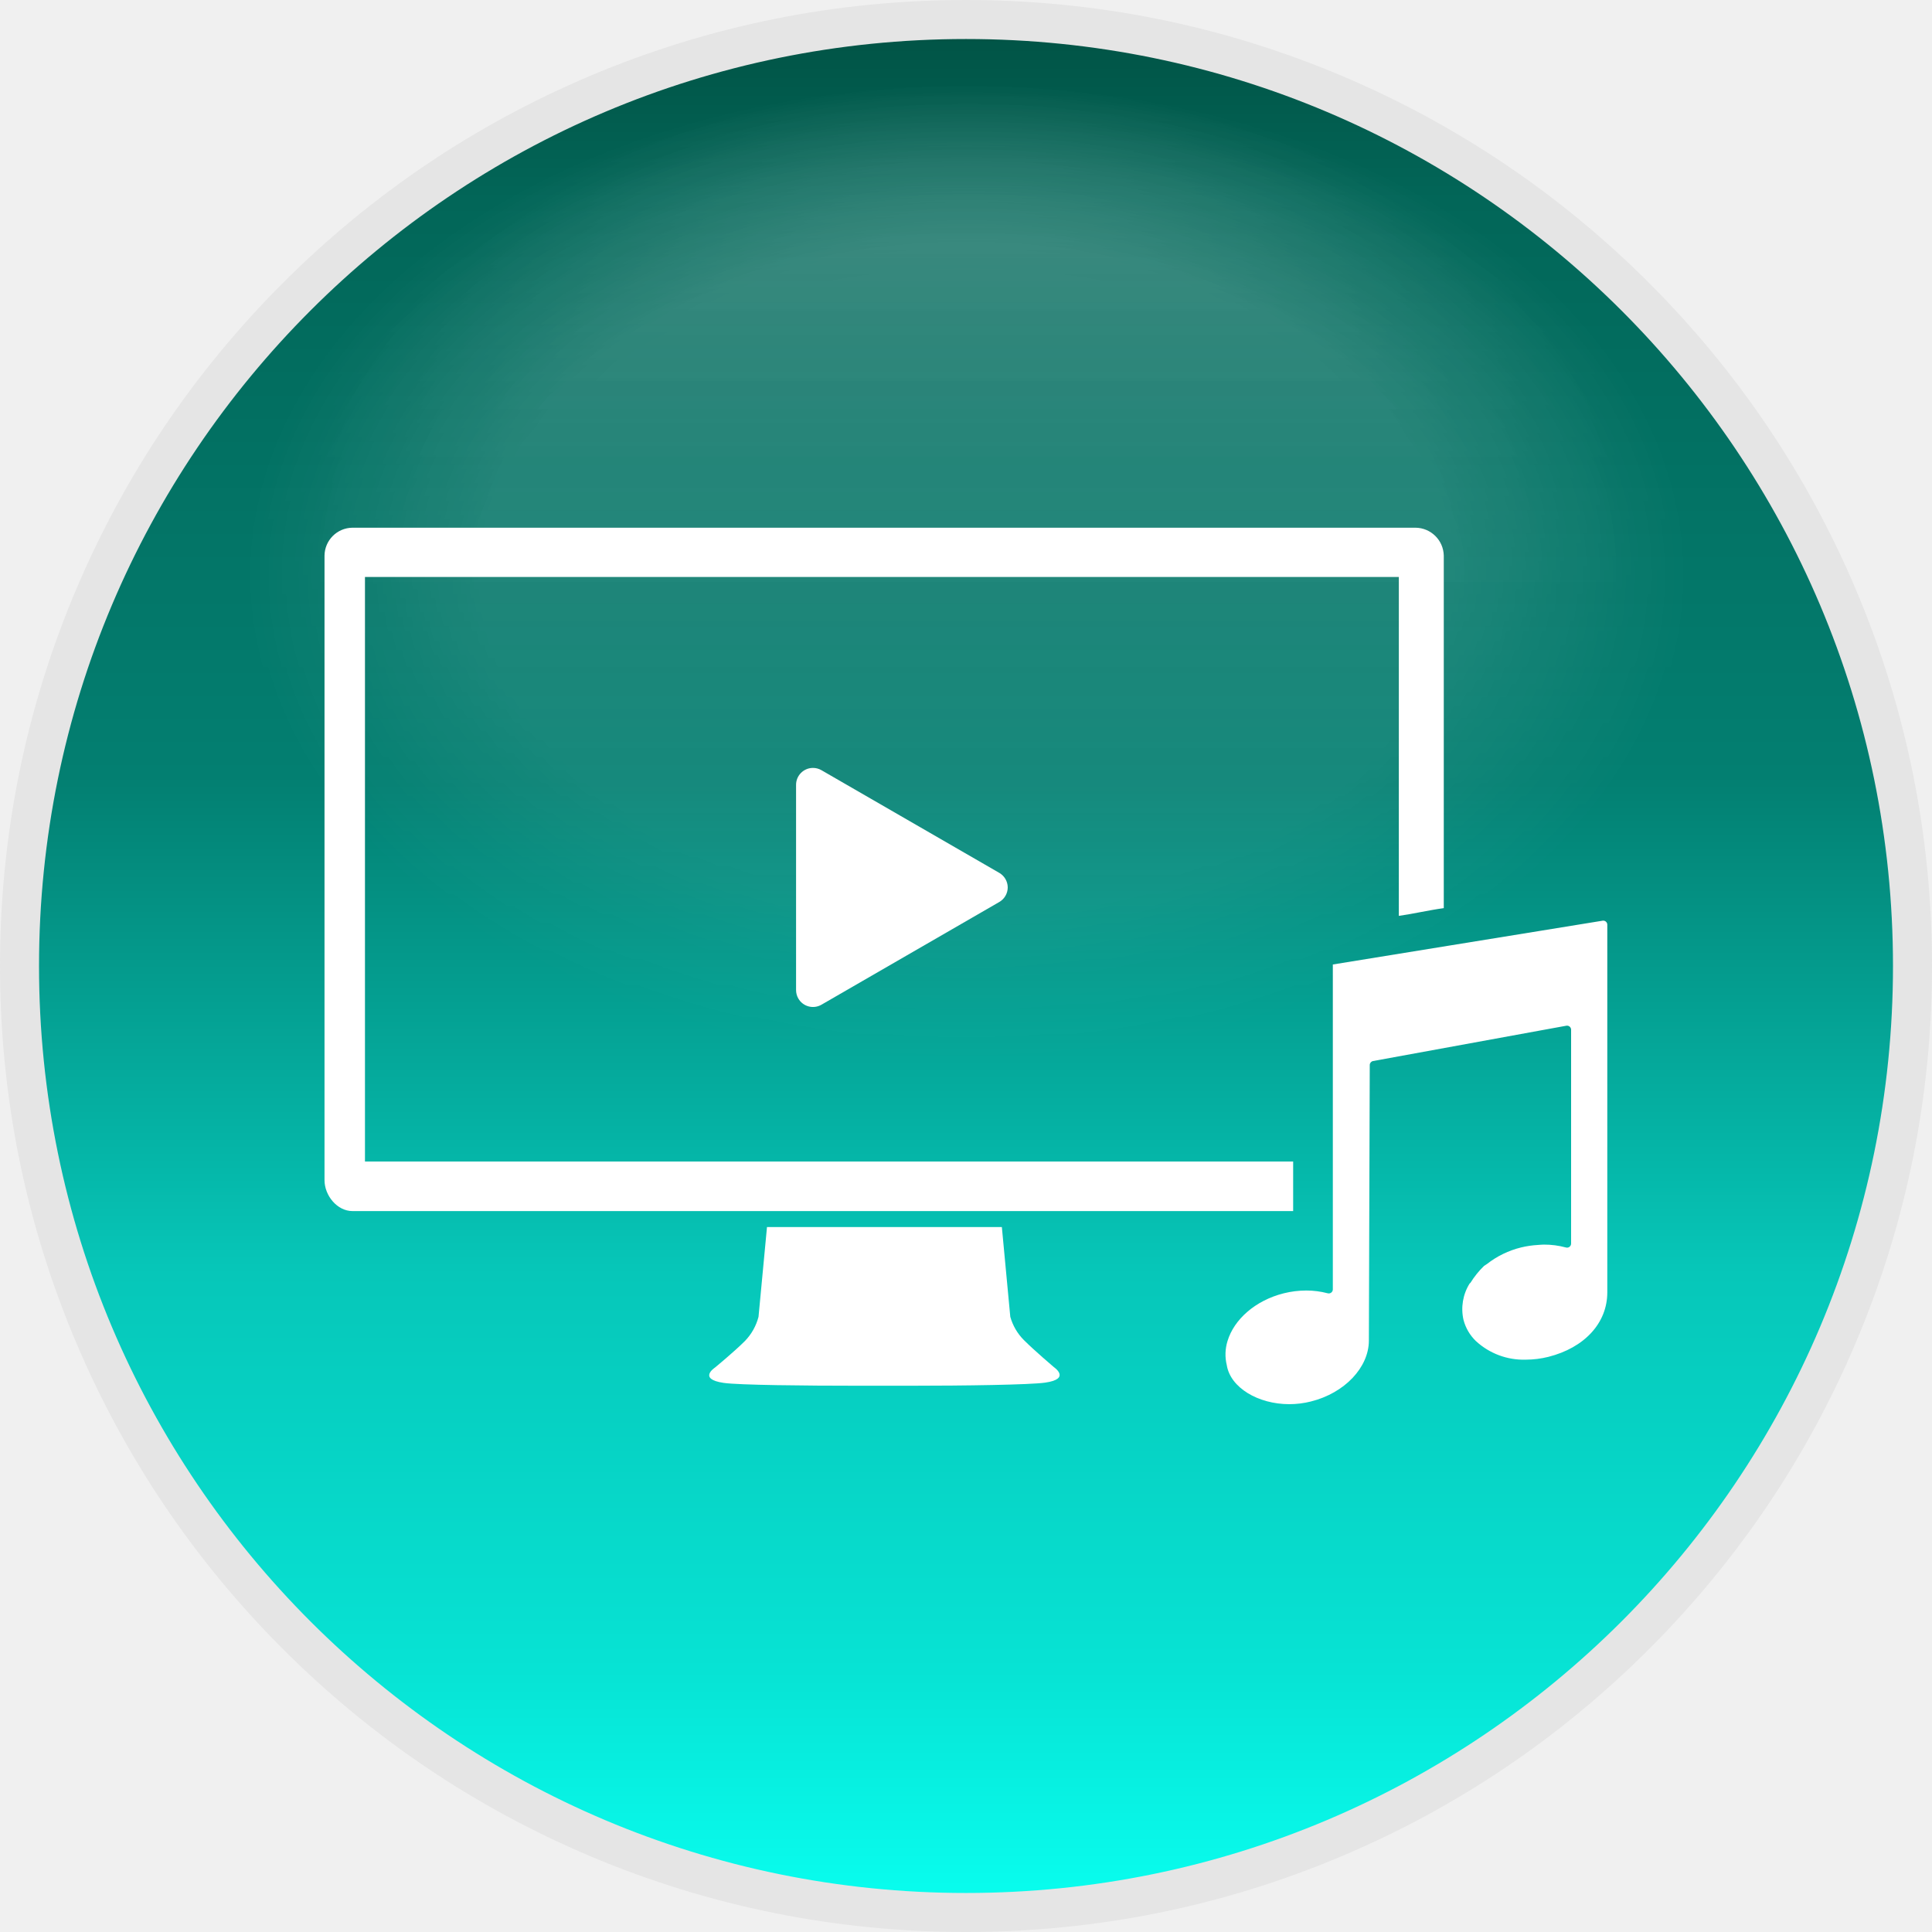
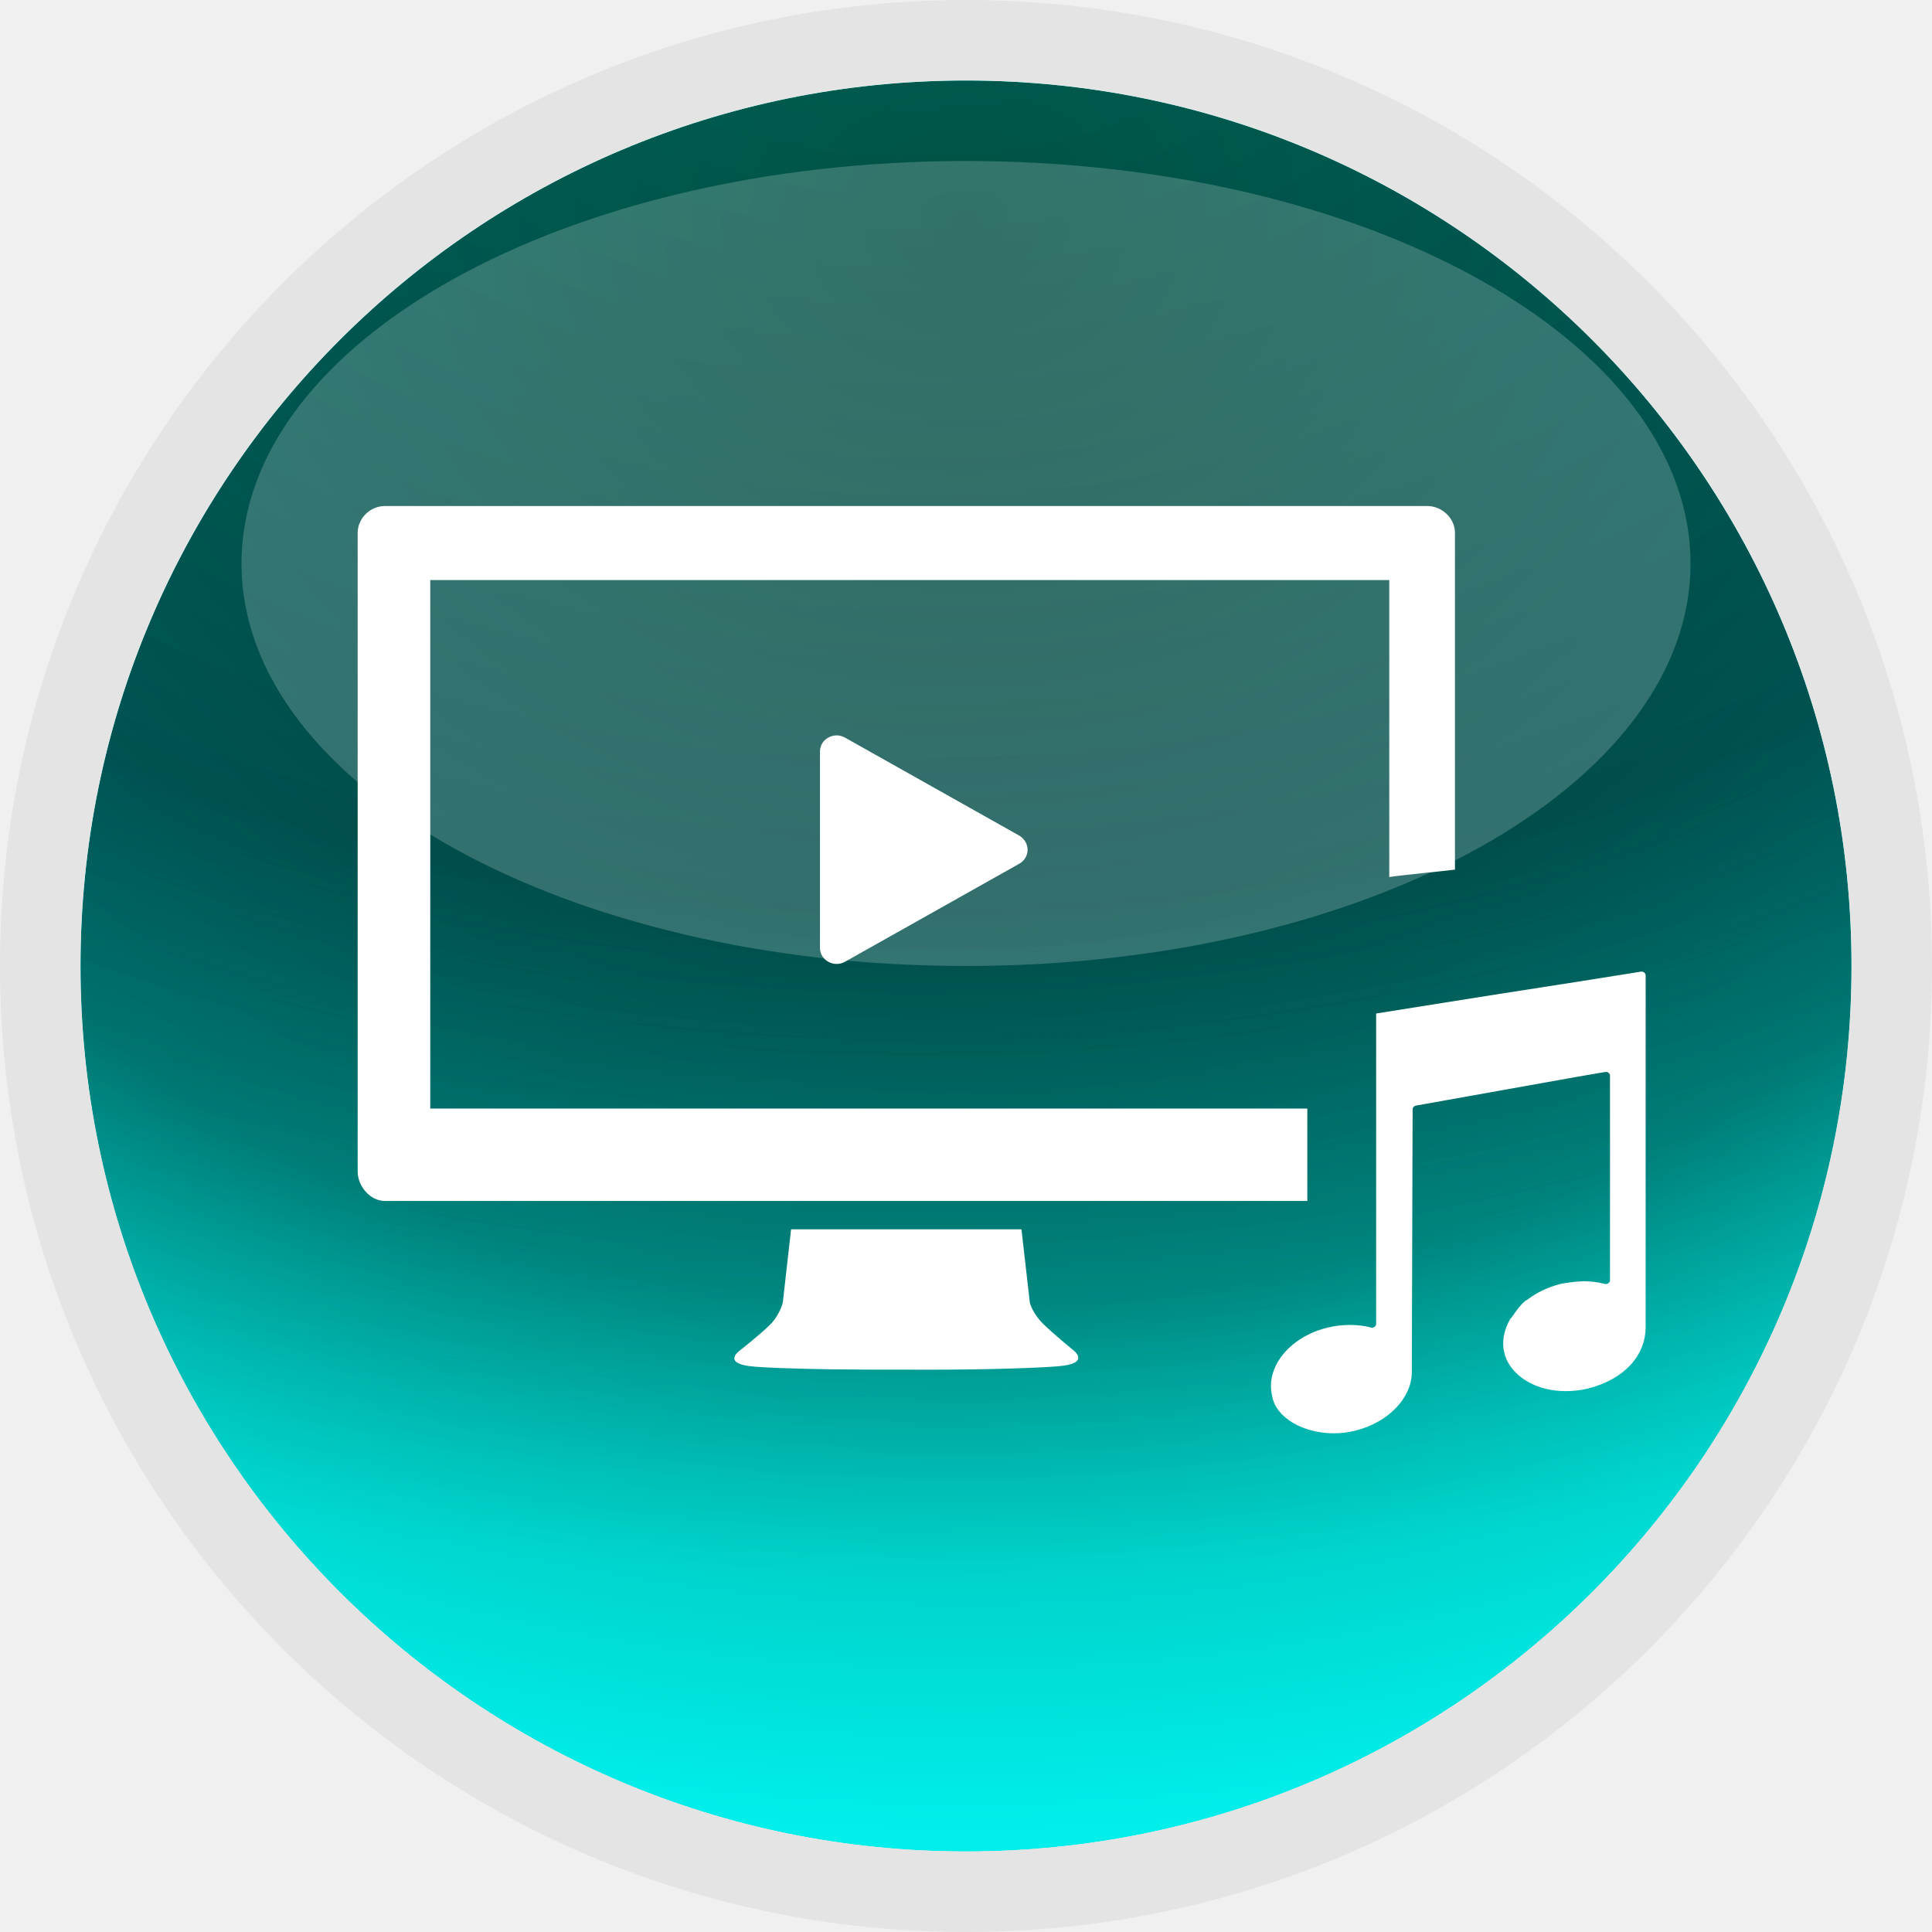
- <svg xmlns="http://www.w3.org/2000/svg" version="1.1" id="圖層_1" x="0px" y="0px" width="494px" height="494px" viewBox="0 0 494 494" enable-background="new 0 0 494 494" xml:space="preserve">
-   <g>
-     <g>
-       <g id="圖層_5">
-         <g>
-           <linearGradient id="SVGID_1_" gradientUnits="userSpaceOnUse" x1="246.861" y1="351.933" x2="246.861" y2="835.957" gradientTransform="matrix(1 0 0 -1 0.14 840.945)">
-             <stop offset="0" style="stop-color:#08FFF0" />
-             <stop offset="0.128" style="stop-color:#07E3D4" />
-             <stop offset="0.337" style="stop-color:#06C7B9" />
-             <stop offset="0.6" style="stop-color:#037F71" />
-             <stop offset="0.905" style="stop-color:#026658" />
-             <stop offset="1" style="stop-color:#015244" />
-           </linearGradient>
-           <path fill="url(#SVGID_1_)" d="M247,489.012c-64.644,0-125.419-25.173-171.129-70.884C30.162,372.419,4.988,311.644,4.988,247      c0-64.643,25.174-125.418,70.884-171.129c45.709-45.71,106.484-70.884,171.129-70.884S372.421,30.161,418.13,75.871      c45.71,45.709,70.884,106.484,70.884,171.129s-25.173,125.419-70.884,171.129C372.42,463.839,311.645,489.012,247,489.012z" />
-           <path fill="#E5E5E5" d="M247,9.977c130.905,0,237.025,106.119,237.025,237.024S377.905,484.024,247,484.024      S9.977,377.905,9.977,247S116.095,9.977,247,9.977 M247,0c-33.341,0-65.689,6.532-96.147,19.415      c-29.414,12.441-55.828,30.249-78.509,52.93s-40.489,49.095-52.93,78.509C6.531,181.311,0,213.659,0,247      s6.531,65.689,19.414,96.147c12.441,29.414,30.25,55.828,52.93,78.509c22.681,22.68,49.095,40.489,78.509,52.93      C181.311,487.468,213.659,494,247,494s65.689-6.532,96.147-19.415c29.414-12.441,55.828-30.249,78.509-52.93      c22.681-22.681,40.489-49.095,52.93-78.509C487.468,312.689,494,280.341,494,247s-6.532-65.689-19.415-96.147      c-12.441-29.414-30.25-55.828-52.93-78.509c-22.681-22.681-49.096-40.489-78.509-52.93C312.69,6.531,280.341,0,247,0L247,0z" />
-         </g>
-       </g>
-     </g>
-     <g>
-       <defs>
-         <filter id="Adobe_OpacityMaskFilter" filterUnits="userSpaceOnUse" x="28.975" y="4.988" width="436.483" height="292.312">
-           <feColorMatrix type="matrix" values="1 0 0 0 0  0 1 0 0 0  0 0 1 0 0  0 0 0 1 0" />
-         </filter>
-       </defs>
-       <mask maskUnits="userSpaceOnUse" x="28.975" y="4.988" width="436.483" height="292.312" id="SVGID_2_">
-         <g filter="url(#Adobe_OpacityMaskFilter)">
-           <linearGradient id="SVGID_3_" gradientUnits="userSpaceOnUse" x1="242.244" y1="571.913" x2="242.244" y2="833.803" gradientTransform="matrix(1 0 0 -1 0.14 840.945)">
-             <stop offset="0" style="stop-color:#000000" />
-             <stop offset="0.373" style="stop-color:#020202" />
-             <stop offset="0.507" style="stop-color:#090909" />
-             <stop offset="0.603" style="stop-color:#141414" />
-             <stop offset="0.68" style="stop-color:#252525" />
-             <stop offset="0.746" style="stop-color:#3B3B3B" />
-             <stop offset="0.805" style="stop-color:#575757" />
-             <stop offset="0.858" style="stop-color:#777777" />
-             <stop offset="0.907" style="stop-color:#9D9D9D" />
-             <stop offset="0.952" style="stop-color:#C8C8C8" />
-             <stop offset="0.993" style="stop-color:#F6F6F6" />
-             <stop offset="1" style="stop-color:#FFFFFF" />
-           </linearGradient>
-           <rect x="19.311" y="7.143" fill="url(#SVGID_3_)" width="446.147" height="261.889" />
-         </g>
-       </mask>
-       <g mask="url(#SVGID_2_)">
-         <g>
-           <radialGradient id="SVGID_4_" cx="245.032" cy="822.731" r="179.737" gradientTransform="matrix(0.9529 0 0 -0.6975 14.1366 720.8643)" gradientUnits="userSpaceOnUse">
-             <stop offset="0.676" style="stop-color:#FFFFFF;stop-opacity:0.6" />
-             <stop offset="0.954" style="stop-color:#FFFFFF;stop-opacity:0.085" />
-             <stop offset="1" style="stop-color:#FFFFFF;stop-opacity:0" />
-           </radialGradient>
-           <path opacity="0.3" fill="url(#SVGID_4_)" enable-background="new    " d="M421.713,93.186c0,0-5.687-8.102-17.585-19.017      c-23.492-22.531-72.902-57.05-155.152-57.05c-0.456,0-0.902,0.011-1.357,0.013c-0.454-0.002-0.9-0.013-1.357-0.013      c-82.25,0-131.66,34.52-155.152,57.05C79.212,85.083,73.525,93.186,73.525,93.186S-81.124,276.833,226.366,276.833h42.506      C576.362,276.833,421.713,93.186,421.713,93.186z" />
-         </g>
-         <g>
-           <radialGradient id="SVGID_5_" cx="234.887" cy="877.299" r="231.221" gradientTransform="matrix(0.8053 0 0 -0.5191 58.0647 606.5784)" gradientUnits="userSpaceOnUse">
-             <stop offset="0.676" style="stop-color:#FFFFFF;stop-opacity:0.6" />
-             <stop offset="0.954" style="stop-color:#FFFFFF;stop-opacity:0.085" />
-             <stop offset="1" style="stop-color:#FFFFFF;stop-opacity:0" />
-           </radialGradient>
-           <rect x="28.975" y="4.988" opacity="0.1" fill="url(#SVGID_5_)" enable-background="new    " width="436.483" height="292.312" />
-         </g>
-       </g>
-       <defs>
-         <filter id="Adobe_OpacityMaskFilter_1_" filterUnits="userSpaceOnUse" x="18.756" y="17.119" width="456.921" height="259.714">
-           <feColorMatrix type="matrix" values="1 0 0 0 0  0 1 0 0 0  0 0 1 0 0  0 0 0 1 0" />
-         </filter>
-       </defs>
-       <mask maskUnits="userSpaceOnUse" x="18.756" y="17.119" width="456.921" height="259.714" id="SVGID_6_">
-         <g filter="url(#Adobe_OpacityMaskFilter_1_)">
-           <linearGradient id="SVGID_7_" gradientUnits="userSpaceOnUse" x1="241.462" y1="528.193" x2="241.462" y2="833.803" gradientTransform="matrix(1 0 0 -1 0.14 840.945)">
-             <stop offset="0" style="stop-color:#000000;stop-opacity:0.9" />
-             <stop offset="0.173" style="stop-color:#343434;stop-opacity:0.917" />
-             <stop offset="0.477" style="stop-color:#8A8A8A;stop-opacity:0.948" />
-             <stop offset="0.726" style="stop-color:#C9C9C9;stop-opacity:0.973" />
-             <stop offset="0.906" style="stop-color:#F0F0F0;stop-opacity:0.991" />
-             <stop offset="1" style="stop-color:#FFFFFF" />
-           </linearGradient>
-           <rect x="2.317" y="7.143" fill="url(#SVGID_7_)" width="478.569" height="305.609" />
-         </g>
-       </mask>
-       <g opacity="0.9" mask="url(#SVGID_6_)">
-         <g>
-           <radialGradient id="SVGID_8_" cx="248.209" cy="822.731" r="179.738" gradientTransform="matrix(1.0221 0 0 -0.6975 -6.483 720.8643)" gradientUnits="userSpaceOnUse">
-             <stop offset="0.676" style="stop-color:#FFFFFF;stop-opacity:0.7" />
-             <stop offset="0.954" style="stop-color:#FFFFFF;stop-opacity:0.099" />
-             <stop offset="1" style="stop-color:#FFFFFF;stop-opacity:0" />
-           </radialGradient>
-           <path opacity="0.3" fill="url(#SVGID_8_)" enable-background="new    " d="M433.962,93.186c0,0-6.1-8.102-18.863-19.017      c-25.199-22.531-78.2-57.05-166.427-57.05c-0.49,0-0.968,0.011-1.455,0.013c-0.487-0.002-0.966-0.013-1.455-0.013      c-88.227,0-141.228,34.52-166.427,57.05C66.572,85.083,60.472,93.186,60.472,93.186s-165.888,183.647,163.947,183.647h45.595      C599.849,276.833,433.962,93.186,433.962,93.186z" />
-         </g>
-       </g>
-     </g>
-     <g id="white">
-       <path fill="#FFFFFF" d="M269.47,349.566c0,0-4.949-4.197-7.681-6.929c-1.643-1.652-2.835-3.696-3.464-5.939l-2.157-22.954h-60.053    l-2.167,22.964c-0.604,2.325-1.801,4.454-3.474,6.176c-2.722,2.732-7.681,6.81-7.681,6.81s-4.455,2.91,2.227,3.9    c3.83,0.565,20.915,0.732,34.644,0.732h12.956c14.006,0,30.803-0.238,34.644-0.801C273.953,352.575,269.47,349.566,269.47,349.566    z" />
-       <path fill="#FFFFFF" d="M361.939,134.932H90.123c-3.932,0.037-7.109,3.215-7.147,7.147v159.669c0,3.959,3.247,7.918,7.147,7.918    h240.528v-12.67H93.32V147.533h264.353v86.65c3.84-0.545,7.651-1.455,11.492-1.98v-90.124    C369.085,138.135,365.884,134.969,361.939,134.932z" />
-       <path fill="#FFFFFF" d="M393.317,238.092l-22.825,3.702l-29.695,4.82l0,0v83.076c-0.003,0.574-0.471,1.037-1.046,1.033    c-0.098-0.001-0.196-0.015-0.291-0.043c-1.783-0.472-3.62-0.708-5.464-0.703c-1.939,0.002-3.87,0.241-5.751,0.712    c-7.295,1.832-12.72,6.711-14.372,12.195c-0.624,1.993-0.693,4.118-0.198,6.146c0.91,5.781,8.008,10.008,15.995,10.008    c1.852-0.001,3.697-0.229,5.494-0.683c8.721-2.167,14.788-8.75,14.847-15.471c0,0,0-0.059,0-0.089l0,0l0.228-70.506    c0.015-0.489,0.37-0.901,0.851-0.99l42.187-7.71l7.216-1.316c0.565-0.104,1.107,0.269,1.211,0.834    c0.009,0.052,0.015,0.104,0.017,0.156v54.717c-0.002,0.574-0.469,1.038-1.043,1.036c-0.103,0-0.205-0.016-0.303-0.047    c-1.83-0.494-3.717-0.74-5.613-0.732c-0.485,0-0.99,0.059-1.495,0.089c-1.458,0.08-2.906,0.292-4.326,0.634    c-3.189,0.779-6.176,2.231-8.76,4.256c-0.158,0.129-0.555,0.337-0.713,0.466c-1.338,1.29-2.508,2.744-3.484,4.326    c-0.05,0.079-0.158,0.099-0.208,0.178c-1.734,2.775-2.297,6.125-1.564,9.314c0.537,2.049,1.626,3.911,3.148,5.385    c3.464,3.205,8.051,4.919,12.769,4.771c1.955-0.004,3.903-0.247,5.801-0.723c9.175-2.326,15.046-8.602,15.046-16.491v-94.035    c-0.02-0.574-0.5-1.023-1.074-1.003c-0.045,0.002-0.089,0.006-0.133,0.013L393.317,238.092z" />
-       <path fill="#FFFFFF" d="M257.671,226.887c0.001,1.548-0.826,2.979-2.167,3.751l-45.462,26.26    c-2.068,1.197-4.714,0.492-5.911-1.575c-0.383-0.661-0.584-1.412-0.582-2.176v-52.461c-0.004-2.389,1.928-4.329,4.317-4.334    c0.764-0.002,1.515,0.2,2.176,0.582l45.462,26.25C256.83,223.948,257.654,225.356,257.671,226.887z" />
-     </g>
+ <svg xmlns="http://www.w3.org/2000/svg" xmlns:xlink="http://www.w3.org/1999/xlink" width="24" height="24" viewBox="0 0 24 24">
+   <defs>
+     <radialGradient id="btn_qos_media_act-_gt-theme-b" cx="47.017%" cy="-14.611%" r="99.643%" fx="47.017%" fy="-14.611%" gradientTransform="matrix(0 1 -1.45462 0 .258 -.616)">
+       <stop offset="0%" stop-color="#007871" />
+       <stop offset="61.528%" stop-color="#003F42" />
+       <stop offset="100%" stop-opacity="0" />
+     </radialGradient>
+     <radialGradient id="btn_qos_media_act-_gt-theme-c" cx="50%" cy="7.518%" r="92.482%" fx="50%" fy="7.518%" gradientTransform="matrix(0 1 -1.17693 0 .588 -.425)">
+       <stop offset="0%" />
+       <stop offset="67.083%" stop-color="#00414B" />
+       <stop offset="100%" stop-color="#FFF" />
+     </radialGradient>
+     <circle id="btn_qos_media_act-_gt-theme-a" cx="12" cy="12" r="11" />
+     <filter id="btn_qos_media_act-_gt-theme-d" width="100%" height="100%" x="0%" y="0%" filterUnits="objectBoundingBox">
+       <feGaussianBlur in="SourceGraphic" />
+     </filter>
+   </defs>
+   <g fill="none" fill-rule="evenodd">
+     <use fill="#00F7E8" xlink:href="#btn_qos_media_act-_gt-theme-a" />
+     <use fill="#000" fill-opacity=".18" xlink:href="#btn_qos_media_act-_gt-theme-a" />
+     <use fill="url(#btn_qos_media_act-_gt-theme-b)" fill-opacity=".5" xlink:href="#btn_qos_media_act-_gt-theme-a" />
+     <use fill="url(#btn_qos_media_act-_gt-theme-c)" fill-opacity=".7" xlink:href="#btn_qos_media_act-_gt-theme-a" style="mix-blend-mode:overlay" />
+     <circle cx="12" cy="12" r="11.5" stroke="#E4E4E4" />
+     <path fill="#FFF" fill-opacity=".2" d="M12,12 C16.971,12 21,9.761 21,7 C21,4.239 16.971,2 12,2 C7.029,2 3,4.239 3,7 C3,9.761 7.029,12 12,12 Z" filter="url(#btn_qos_media_act-_gt-theme-d)" />
+     <path fill="#FFF" fill-rule="nonzero" d="M20.386,12.07 C20.414,12.066 20.443,12.089 20.443,12.116 L20.443,12.116 L20.443,16.482 C20.443,16.849 20.165,17.139 19.726,17.249 C19.632,17.272 19.537,17.281 19.448,17.281 C19.203,17.281 18.981,17.198 18.84,17.061 C18.769,16.992 18.712,16.909 18.689,16.812 C18.651,16.665 18.684,16.514 18.764,16.38 C18.764,16.376 18.769,16.376 18.774,16.371 C18.844,16.27 18.892,16.206 18.939,16.169 C18.943,16.16 18.962,16.151 18.972,16.146 C19.085,16.059 19.226,15.99 19.387,15.949 C19.457,15.935 19.528,15.926 19.594,15.921 C19.618,15.921 19.641,15.916 19.665,15.916 C19.759,15.916 19.849,15.926 19.934,15.949 C19.967,15.958 20,15.935 20,15.903 L20,15.903 L20,13.362 C20,13.334 19.971,13.311 19.943,13.316 L19.943,13.316 L19.599,13.375 L17.59,13.734 C17.567,13.738 17.548,13.757 17.548,13.78 L17.548,13.78 L17.538,17.051 L17.538,17.051 C17.534,17.368 17.246,17.672 16.831,17.773 C16.742,17.796 16.652,17.805 16.567,17.805 C16.185,17.805 15.846,17.607 15.803,17.341 C15.78,17.244 15.784,17.148 15.813,17.056 C15.888,16.803 16.147,16.573 16.496,16.491 C16.591,16.468 16.68,16.459 16.77,16.459 C16.859,16.459 16.949,16.468 17.029,16.491 C17.062,16.5 17.095,16.477 17.095,16.445 L17.095,16.445 L17.095,12.59 L18.51,12.365 L19.599,12.195 Z M12.689,15.271 L12.793,16.183 C12.793,16.183 12.826,16.316 12.958,16.445 C13.09,16.574 13.326,16.767 13.326,16.767 C13.326,16.767 13.538,16.918 13.217,16.964 C13.033,16.992 12.237,17.015 11.567,17.015 L10.783,17.014 C10.163,17.012 9.468,16.994 9.299,16.969 C8.979,16.923 9.191,16.776 9.191,16.776 C9.191,16.776 9.426,16.592 9.559,16.463 C9.686,16.339 9.724,16.183 9.724,16.183 L9.724,16.183 L9.827,15.271 L12.689,15.271 Z M17.73,6.286 C17.913,6.286 18.074,6.438 18.074,6.617 L18.074,6.617 L18.074,10.803 C17.89,10.826 17.442,10.867 17.258,10.895 L17.258,10.895 L17.258,7.206 L5.345,7.206 L5.345,13.771 L16.24,13.771 L16.24,14.919 L4.782,14.919 C4.598,14.919 4.443,14.736 4.443,14.552 L4.443,14.552 L4.443,6.622 C4.443,6.438 4.598,6.286 4.782,6.286 L4.782,6.286 Z M10.497,9.163 L12.661,10.38 C12.722,10.417 12.765,10.481 12.765,10.555 C12.765,10.628 12.727,10.693 12.661,10.73 L10.497,11.947 C10.431,11.984 10.355,11.984 10.289,11.947 C10.223,11.91 10.186,11.846 10.186,11.773 L10.186,9.337 C10.186,9.264 10.223,9.199 10.289,9.163 C10.355,9.126 10.431,9.126 10.497,9.163 Z" />
  </g>
</svg>
